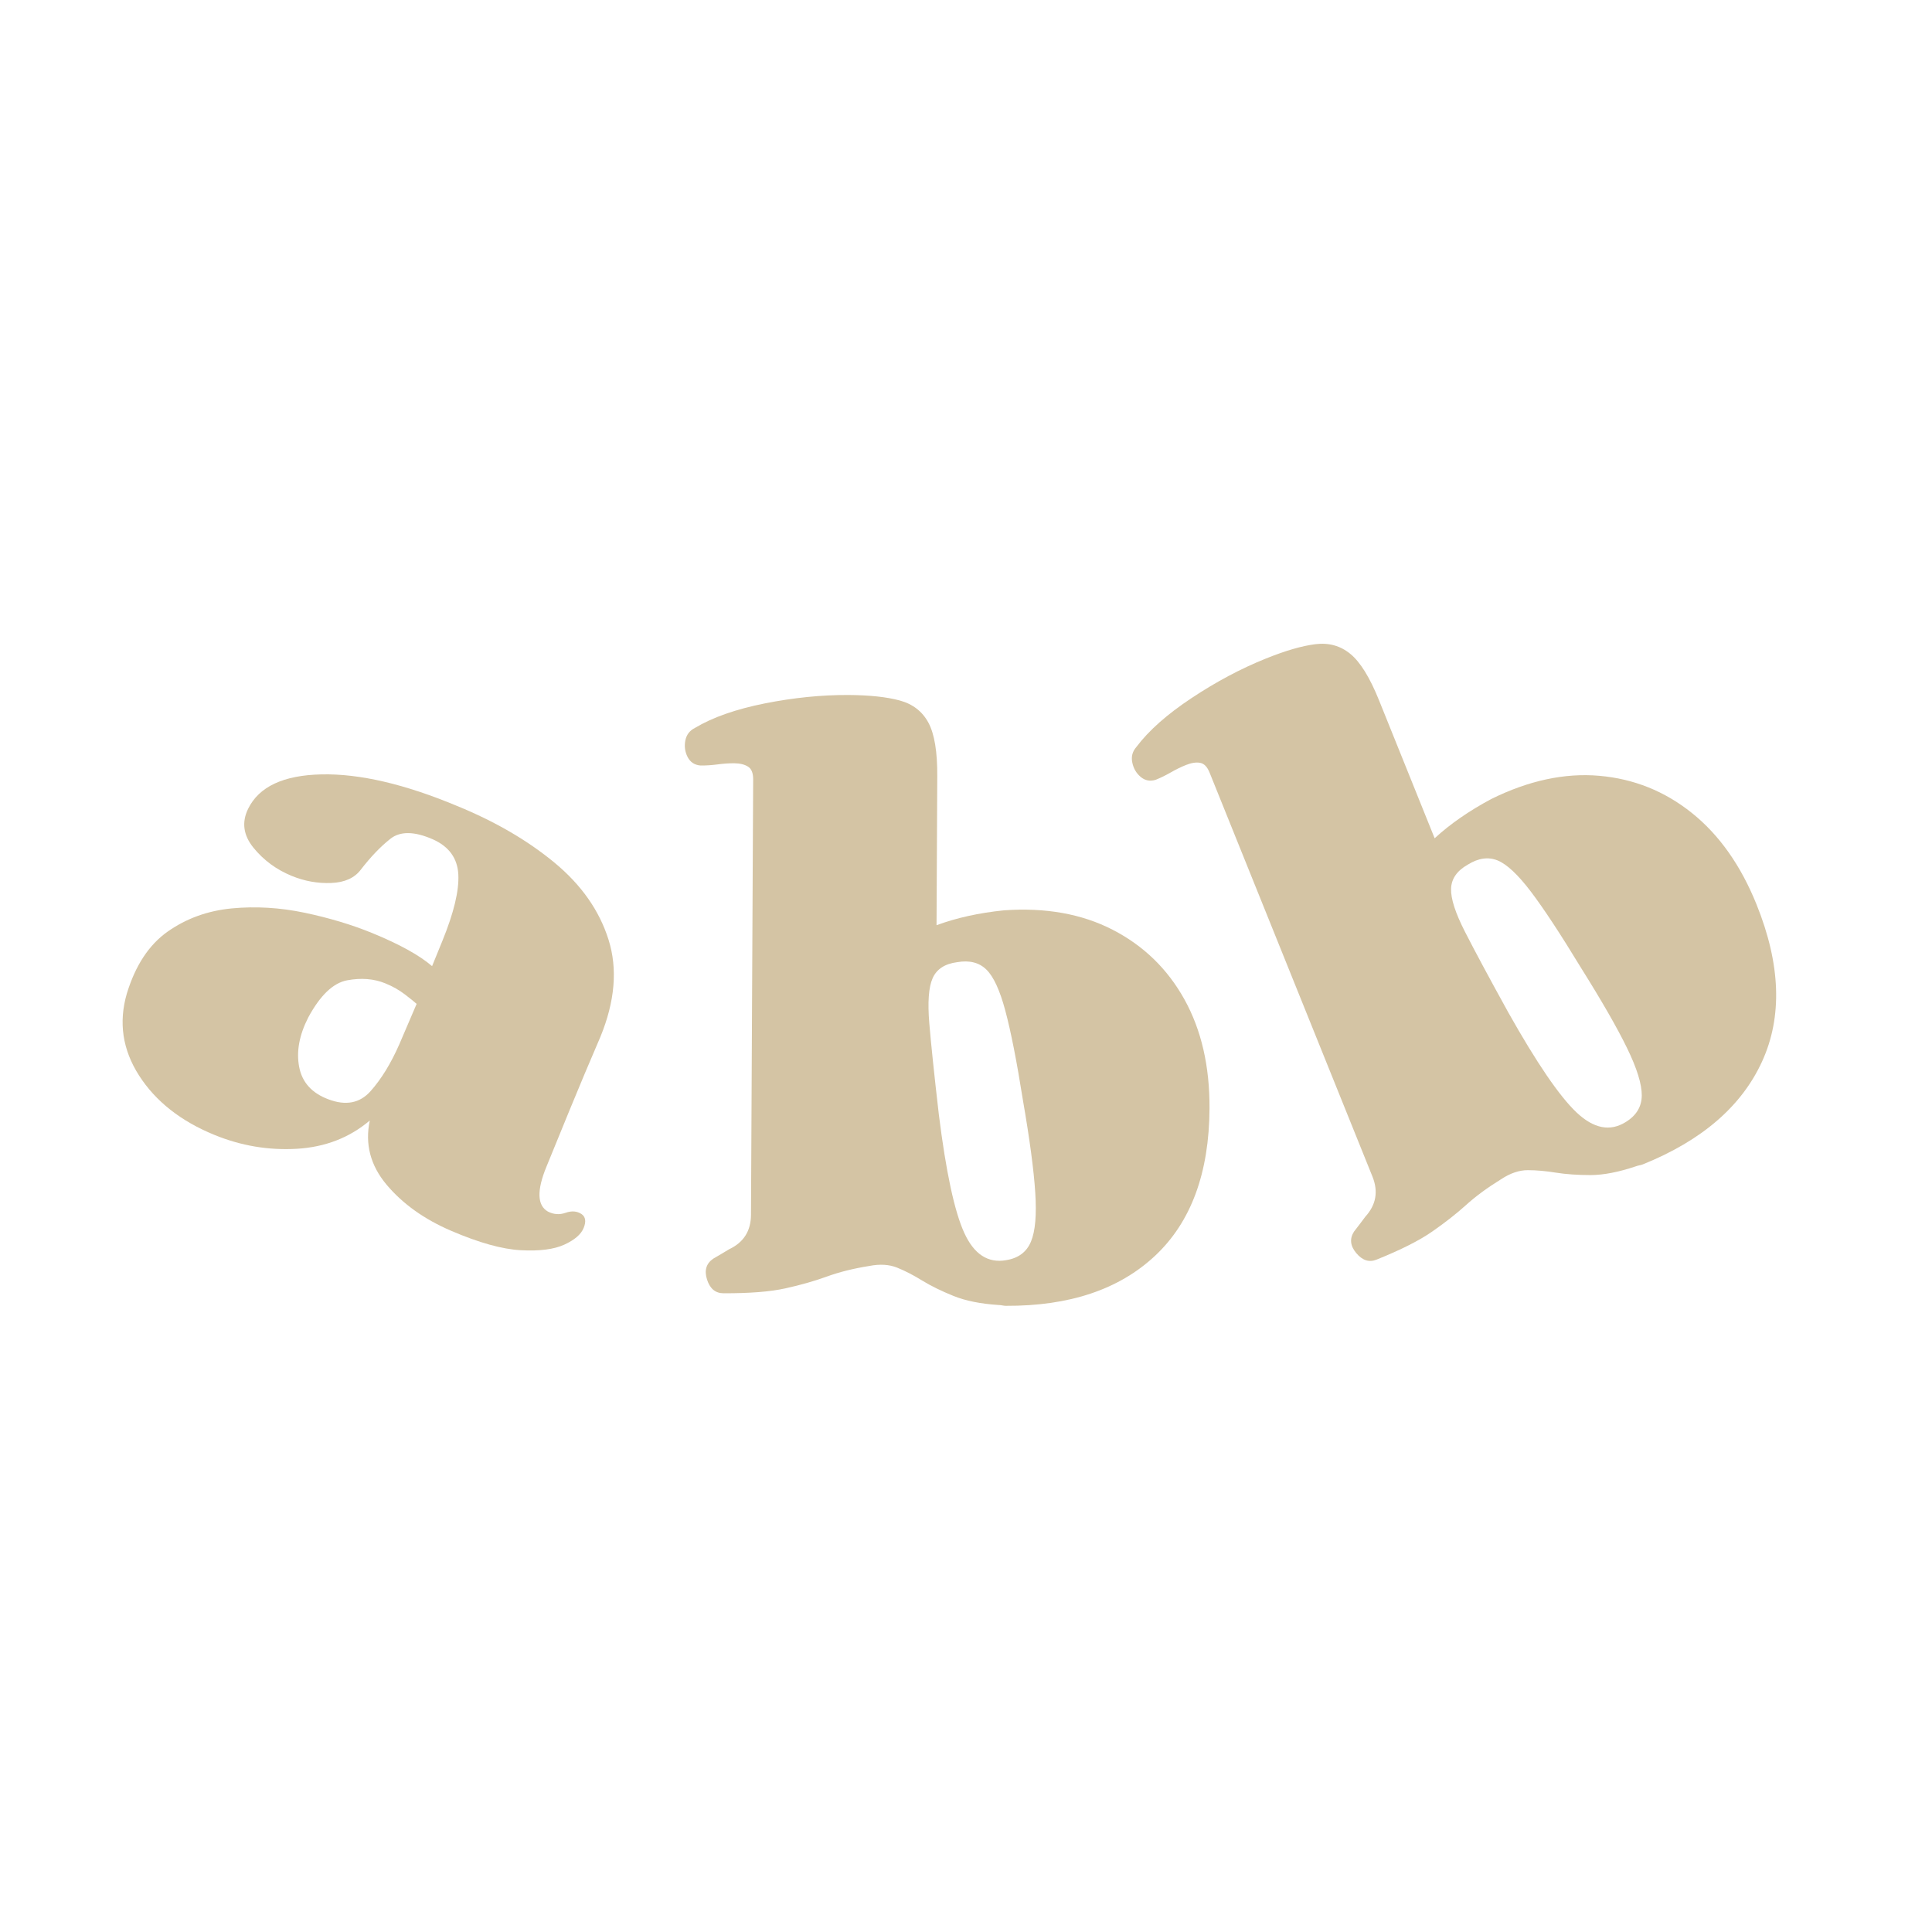
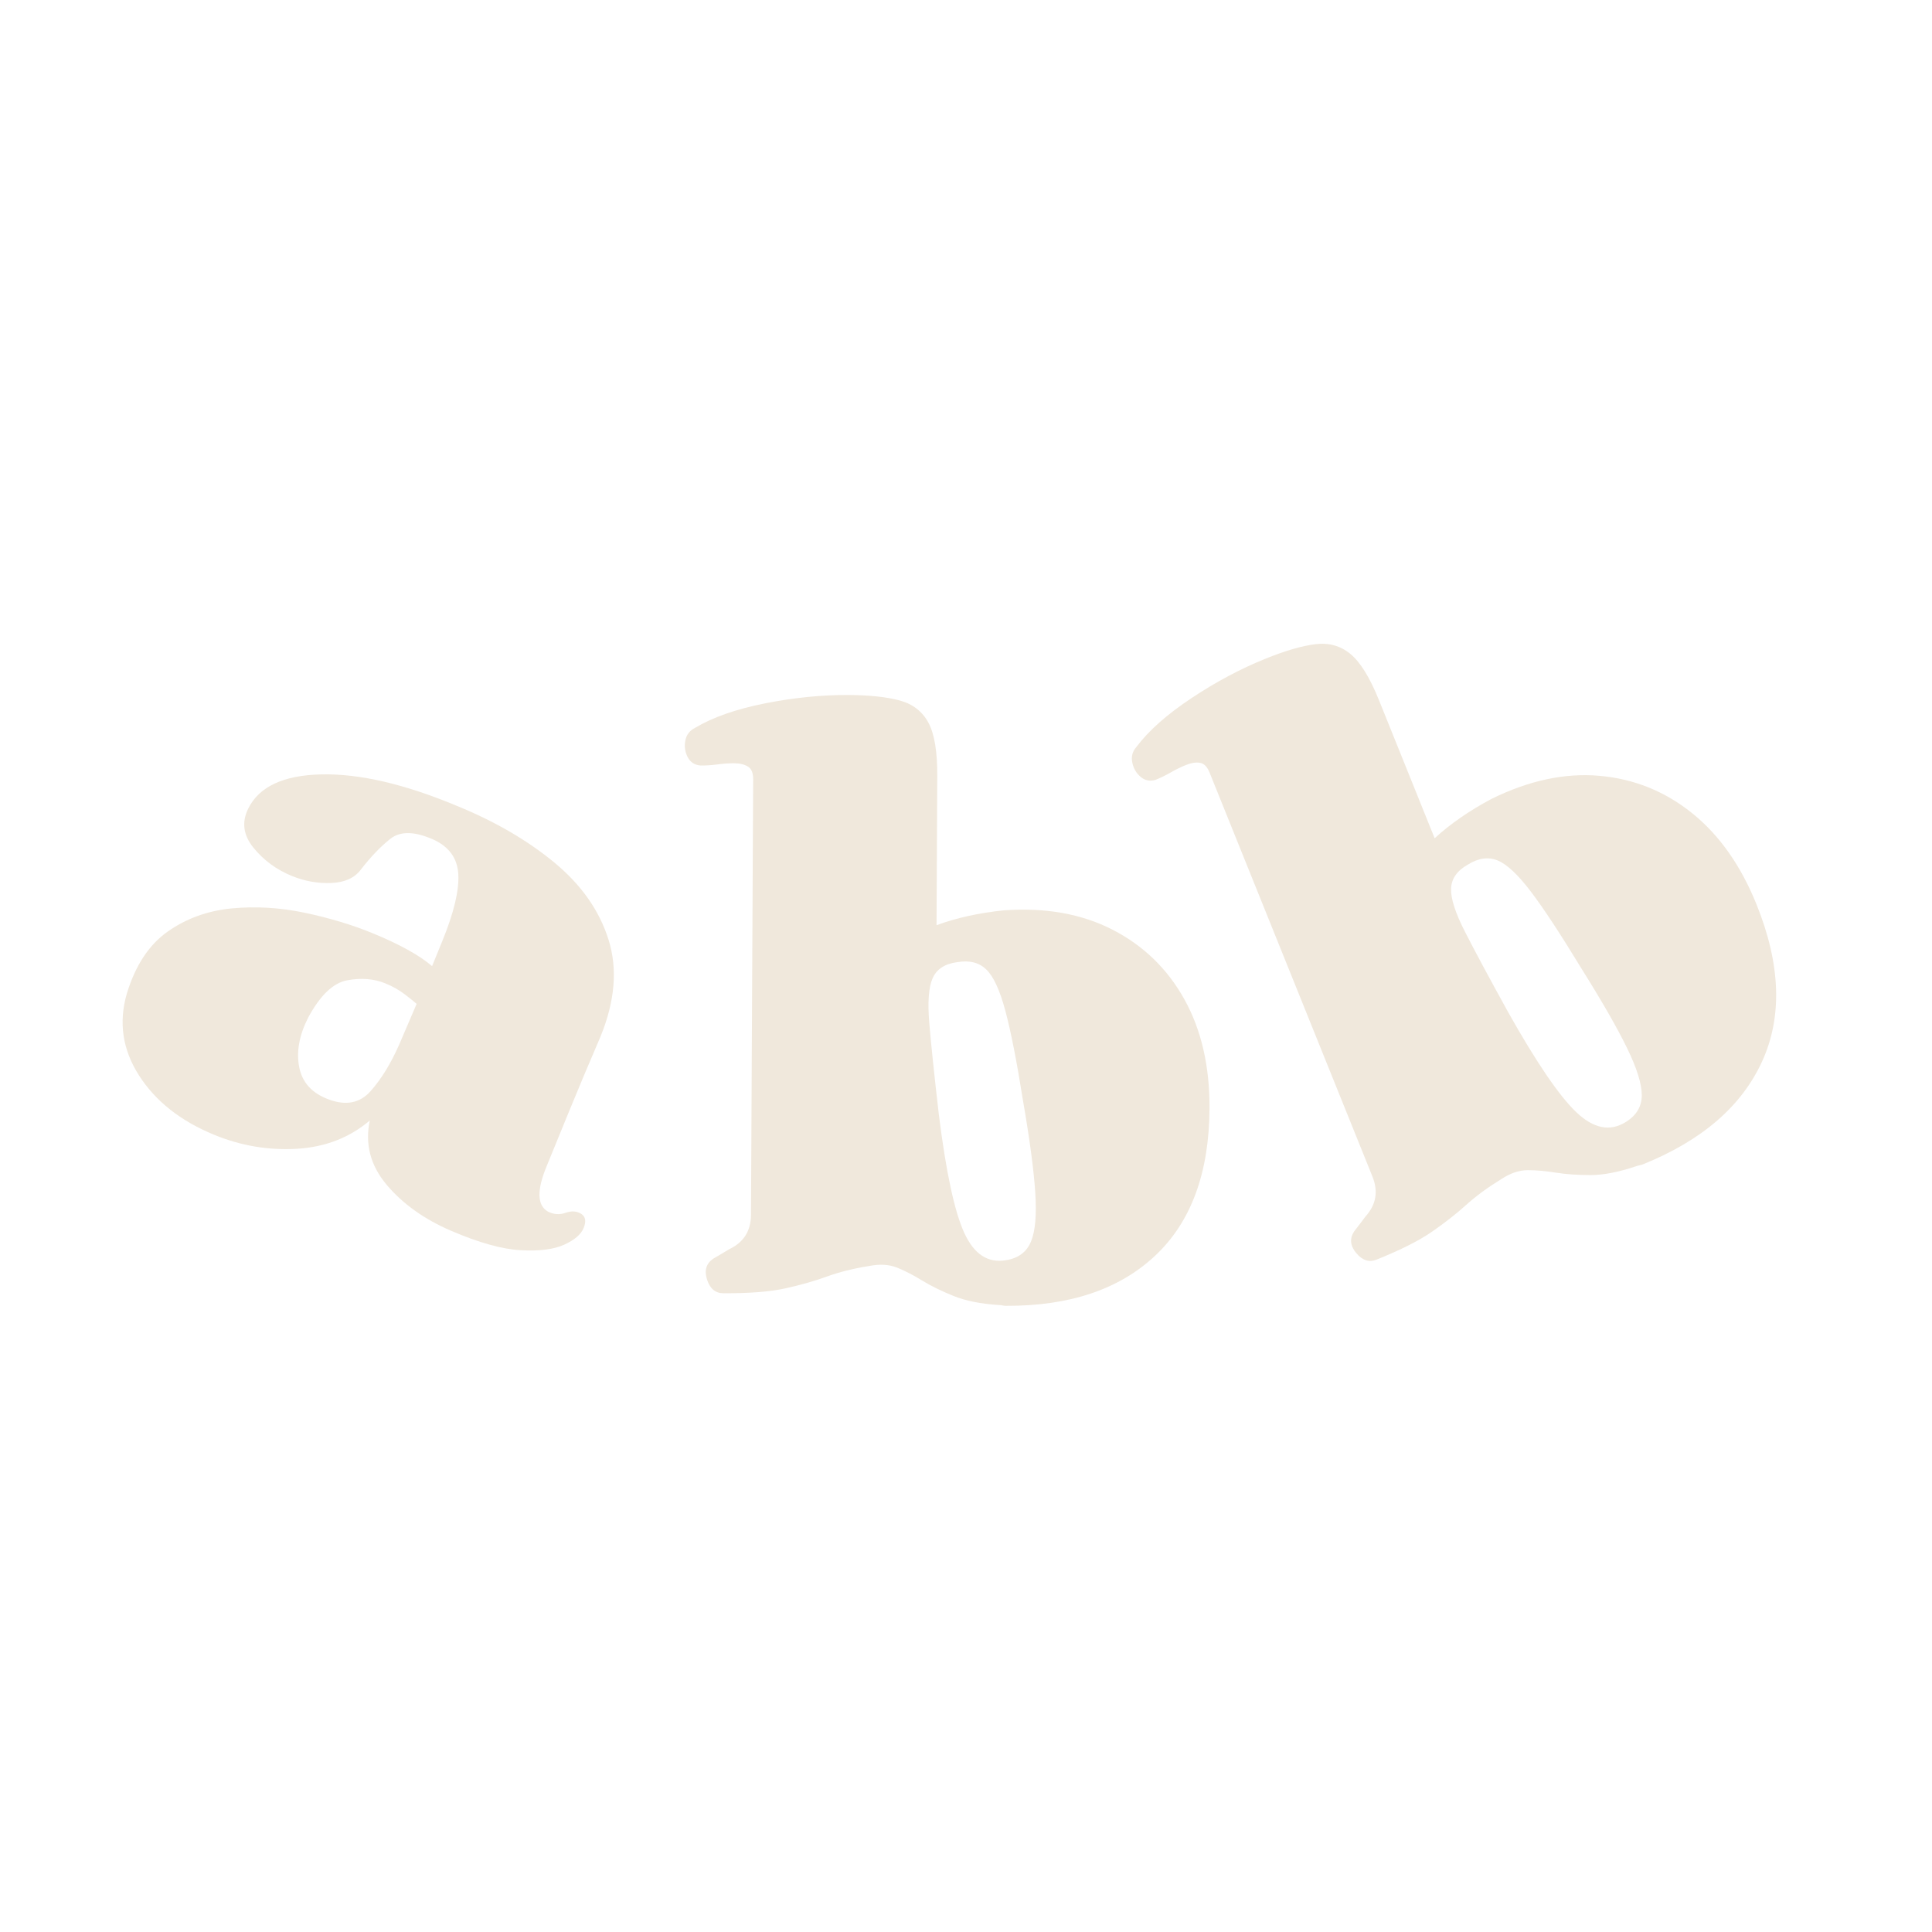
<svg xmlns="http://www.w3.org/2000/svg" width="500" zoomAndPan="magnify" viewBox="0 0 375 375" height="500" preserveAspectRatio="xMidYMid meet" version="1.0">
  <defs>
    <g />
    <clipPath id="54db911602">
      <rect x="0" width="375" y="0" height="241" />
    </clipPath>
  </defs>
  <g transform="matrix(1, 0, 0, 1, 0, 66)">
    <g clip-path="url(#54db911602)">
-       <g fill="#d4c4a4" fill-opacity="1">
+       <g fill="#f0e8dc" fill-opacity="1">
        <g transform="translate(15.10184, 141.0884)">
          <g>
            <path d="M 9.516 -14.234 C 11.18 -19.703 13.82 -23.711 17.438 -26.266 C 21.062 -28.816 25.203 -30.316 29.859 -30.766 C 34.523 -31.211 39.254 -30.93 44.047 -29.922 C 48.836 -28.91 53.203 -27.598 57.141 -25.984 C 62.41 -23.828 66.285 -21.688 68.766 -19.562 L 70.766 -24.469 C 72.992 -29.926 74.023 -34.223 73.859 -37.359 C 73.691 -40.504 72.047 -42.773 68.922 -44.172 C 65.316 -45.754 62.562 -45.785 60.656 -44.266 C 58.75 -42.754 56.844 -40.766 54.938 -38.297 C 53.719 -36.672 51.801 -35.805 49.188 -35.703 C 46.57 -35.598 44.016 -36.055 41.516 -37.078 C 38.547 -38.297 36.07 -40.117 34.094 -42.547 C 32.125 -44.973 31.781 -47.492 33.062 -50.109 C 35.164 -54.398 39.914 -56.625 47.312 -56.781 C 54.707 -56.938 63.473 -54.895 73.609 -50.656 C 80.984 -47.645 87.285 -43.977 92.516 -39.656 C 97.742 -35.332 101.242 -30.344 103.016 -24.688 C 104.797 -19.039 104.27 -12.758 101.438 -5.844 C 99.312 -0.906 97.328 3.812 95.484 8.312 C 93.641 12.82 92.129 16.516 90.953 19.391 C 89.066 23.992 89.164 26.891 91.25 28.078 C 92.363 28.648 93.508 28.727 94.688 28.312 C 95.863 27.895 96.895 27.977 97.781 28.562 C 98.562 29.113 98.695 30.008 98.188 31.25 C 97.688 32.5 96.43 33.582 94.422 34.5 C 92.422 35.414 89.613 35.773 86 35.578 C 82.383 35.391 77.863 34.129 72.438 31.797 C 67.207 29.547 63.031 26.555 59.906 22.828 C 56.789 19.098 55.711 14.957 56.672 10.406 C 52.734 13.738 48.016 15.566 42.516 15.891 C 37.016 16.211 31.676 15.312 26.5 13.188 C 19.977 10.52 15.109 6.68 11.891 1.672 C 8.68 -3.336 7.891 -8.641 9.516 -14.234 Z M 44.719 -9.578 C 42.977 -6.16 42.395 -2.961 42.969 0.016 C 43.539 2.992 45.426 5.082 48.625 6.281 C 52.008 7.57 54.742 7.047 56.828 4.703 C 58.91 2.359 60.766 -0.66 62.391 -4.359 L 65.766 -12.234 C 65.359 -12.609 64.602 -13.219 63.5 -14.062 C 62.395 -14.914 61.125 -15.633 59.688 -16.219 C 57.477 -17.125 55.008 -17.32 52.281 -16.812 C 49.562 -16.301 47.039 -13.891 44.719 -9.578 Z M 44.719 -9.578 " />
          </g>
        </g>
      </g>
-       <g fill="#d4c4a4" fill-opacity="1">
+       <g fill="#f0e8dc" fill-opacity="1">
        <g transform="translate(131.548, 184.9749)">
          <g>
            <path d="M 4.406 -102.391 C 3.258 -102.492 2.43 -103.039 1.922 -104.031 C 1.41 -105.02 1.258 -106.082 1.469 -107.219 C 1.688 -108.352 2.312 -109.176 3.344 -109.688 C 6.77 -111.738 11.281 -113.32 16.875 -114.438 C 22.477 -115.551 27.875 -116.098 33.062 -116.078 C 37.195 -116.055 40.535 -115.703 43.078 -115.016 C 45.617 -114.328 47.477 -112.891 48.656 -110.703 C 49.832 -108.523 50.406 -105.051 50.375 -100.281 L 50.234 -71.391 C 54.078 -72.816 58.438 -73.781 63.312 -74.281 C 71.383 -74.852 78.414 -73.598 84.406 -70.516 C 90.406 -67.43 95.051 -62.926 98.344 -57 C 101.633 -51.082 103.258 -44.031 103.219 -35.844 C 103.156 -23.312 99.633 -13.773 92.656 -7.234 C 85.676 -0.691 76.02 2.547 63.688 2.484 C 63.488 2.484 63.258 2.457 63 2.406 C 62.738 2.352 62.504 2.328 62.297 2.328 C 58.773 2.098 55.848 1.508 53.516 0.562 C 51.191 -0.375 49.176 -1.363 47.469 -2.406 C 45.77 -3.457 44.145 -4.297 42.594 -4.922 C 41.051 -5.547 39.242 -5.656 37.172 -5.25 C 34.055 -4.75 31.305 -4.062 28.922 -3.188 C 26.535 -2.32 23.863 -1.562 20.906 -0.906 C 17.945 -0.25 13.93 0.066 8.859 0.047 C 7.305 0.035 6.25 -0.848 5.688 -2.609 C 5.125 -4.367 5.52 -5.719 6.875 -6.656 C 7.383 -6.957 7.898 -7.258 8.422 -7.562 C 8.953 -7.875 9.473 -8.188 9.984 -8.5 C 12.785 -9.82 14.195 -12.039 14.219 -15.156 L 14.641 -99.688 C 14.648 -100.926 14.316 -101.754 13.641 -102.172 C 12.973 -102.598 12.066 -102.816 10.922 -102.828 C 9.891 -102.828 8.801 -102.75 7.656 -102.594 C 6.52 -102.445 5.438 -102.379 4.406 -102.391 Z M 54.25 -64.219 C 51.863 -63.914 50.273 -62.883 49.484 -61.125 C 48.703 -59.375 48.484 -56.453 48.828 -52.359 C 49.172 -48.266 49.785 -42.383 50.672 -34.719 C 52.066 -23.52 53.711 -15.844 55.609 -11.688 C 57.504 -7.531 60.211 -5.758 63.734 -6.375 C 66.117 -6.758 67.727 -7.961 68.562 -9.984 C 69.406 -12.004 69.68 -15.191 69.391 -19.547 C 69.109 -23.898 68.312 -29.863 67 -37.438 C 65.801 -45 64.664 -50.773 63.594 -54.766 C 62.531 -58.754 61.301 -61.426 59.906 -62.781 C 58.52 -64.145 56.633 -64.625 54.25 -64.219 Z M 54.25 -64.219 " />
          </g>
        </g>
      </g>
-       <g fill="#d4c4a4" fill-opacity="1">
+       <g fill="#f0e8dc" fill-opacity="1">
        <g transform="translate(258.9797, 181.8007)">
          <g>
            <path d="M -34.672 -96.438 C -35.773 -96.102 -36.75 -96.297 -37.594 -97.016 C -38.438 -97.734 -38.973 -98.66 -39.203 -99.797 C -39.441 -100.93 -39.18 -101.93 -38.422 -102.797 C -36.023 -105.992 -32.445 -109.164 -27.688 -112.312 C -22.926 -115.469 -18.141 -118.016 -13.328 -119.953 C -9.492 -121.504 -6.27 -122.441 -3.656 -122.766 C -1.051 -123.086 1.207 -122.457 3.125 -120.875 C 5.051 -119.301 6.906 -116.301 8.688 -111.875 L 19.484 -85.094 C 22.492 -87.863 26.16 -90.406 30.484 -92.719 C 37.742 -96.301 44.727 -97.801 51.438 -97.219 C 58.156 -96.633 64.156 -94.223 69.438 -89.984 C 74.727 -85.742 78.906 -79.828 81.969 -72.234 C 86.656 -60.609 87.008 -50.445 83.031 -41.75 C 79.051 -33.062 71.336 -26.41 59.891 -21.797 C 59.711 -21.723 59.488 -21.66 59.219 -21.609 C 58.957 -21.555 58.734 -21.492 58.547 -21.422 C 55.203 -20.297 52.273 -19.727 49.766 -19.719 C 47.254 -19.719 45.008 -19.875 43.031 -20.188 C 41.062 -20.508 39.238 -20.672 37.562 -20.672 C 35.895 -20.672 34.18 -20.094 32.422 -18.938 C 29.734 -17.281 27.445 -15.598 25.562 -13.891 C 23.676 -12.191 21.488 -10.477 19 -8.75 C 16.52 -7.02 12.926 -5.207 8.219 -3.312 C 6.781 -2.727 5.469 -3.145 4.281 -4.562 C 3.094 -5.977 2.945 -7.379 3.844 -8.766 C 4.207 -9.234 4.57 -9.707 4.938 -10.188 C 5.301 -10.676 5.664 -11.16 6.031 -11.641 C 8.113 -13.93 8.578 -16.52 7.422 -19.406 L -24.188 -97.812 C -24.645 -98.957 -25.258 -99.598 -26.031 -99.734 C -26.812 -99.879 -27.734 -99.738 -28.797 -99.312 C -29.754 -98.926 -30.734 -98.445 -31.734 -97.875 C -32.734 -97.301 -33.711 -96.82 -34.672 -96.438 Z M 25.906 -79.969 C 23.812 -78.781 22.734 -77.223 22.672 -75.297 C 22.609 -73.379 23.508 -70.594 25.375 -66.938 C 27.238 -63.281 30.035 -58.07 33.766 -51.312 C 39.297 -41.477 43.723 -34.992 47.047 -31.859 C 50.367 -28.734 53.547 -28.117 56.578 -30.016 C 58.641 -31.285 59.676 -33.008 59.688 -35.188 C 59.695 -37.375 58.75 -40.426 56.844 -44.344 C 54.938 -48.27 51.941 -53.488 47.859 -60 C 43.879 -66.551 40.641 -71.473 38.141 -74.766 C 35.641 -78.055 33.488 -80.066 31.688 -80.797 C 29.883 -81.523 27.957 -81.25 25.906 -79.969 Z M 25.906 -79.969 " />
          </g>
        </g>
      </g>
    </g>
  </g>
</svg>
